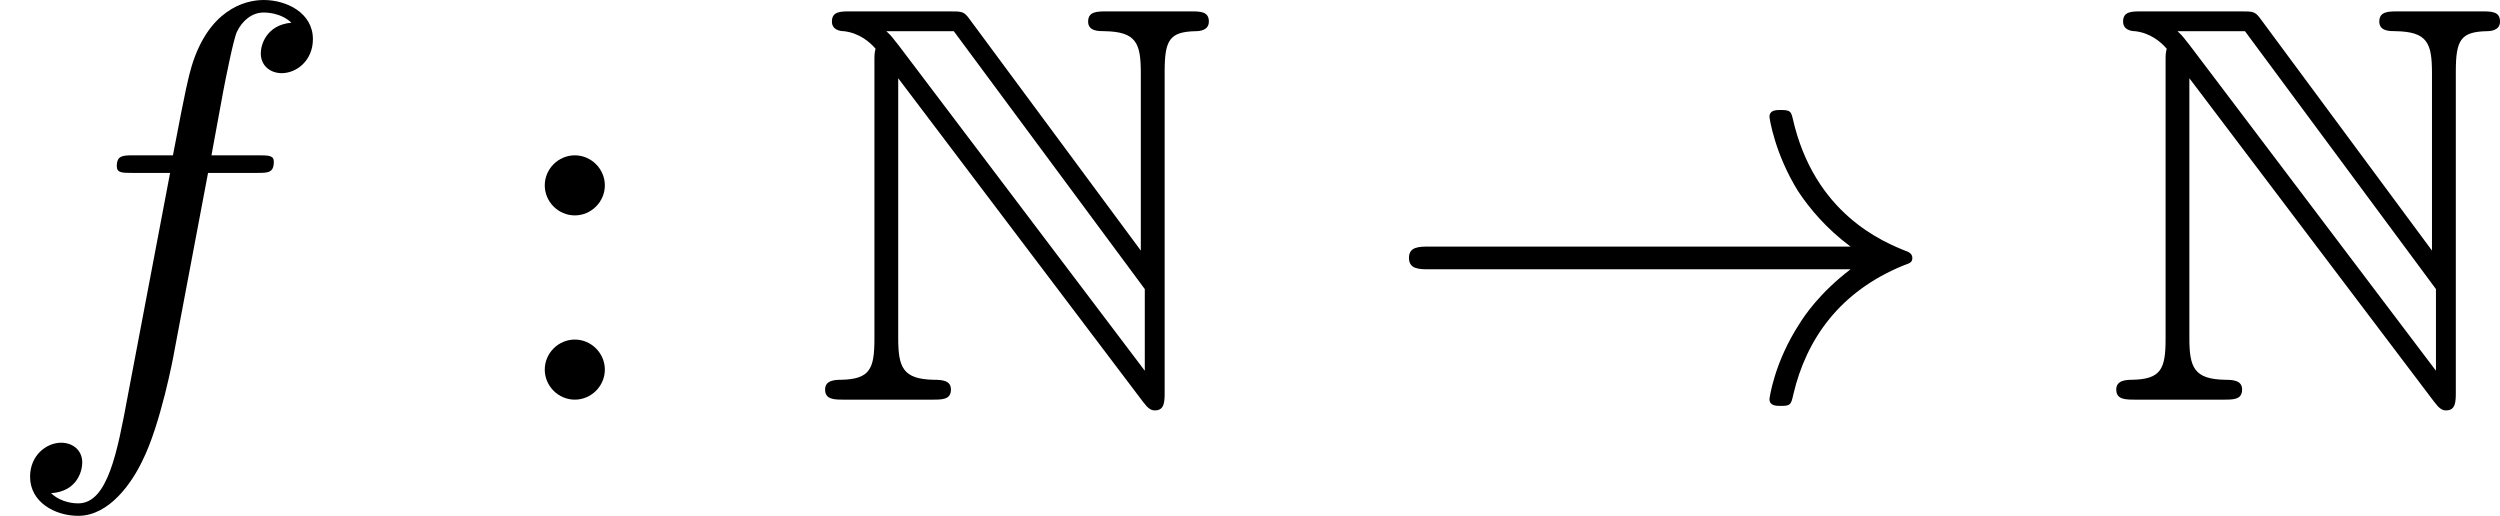
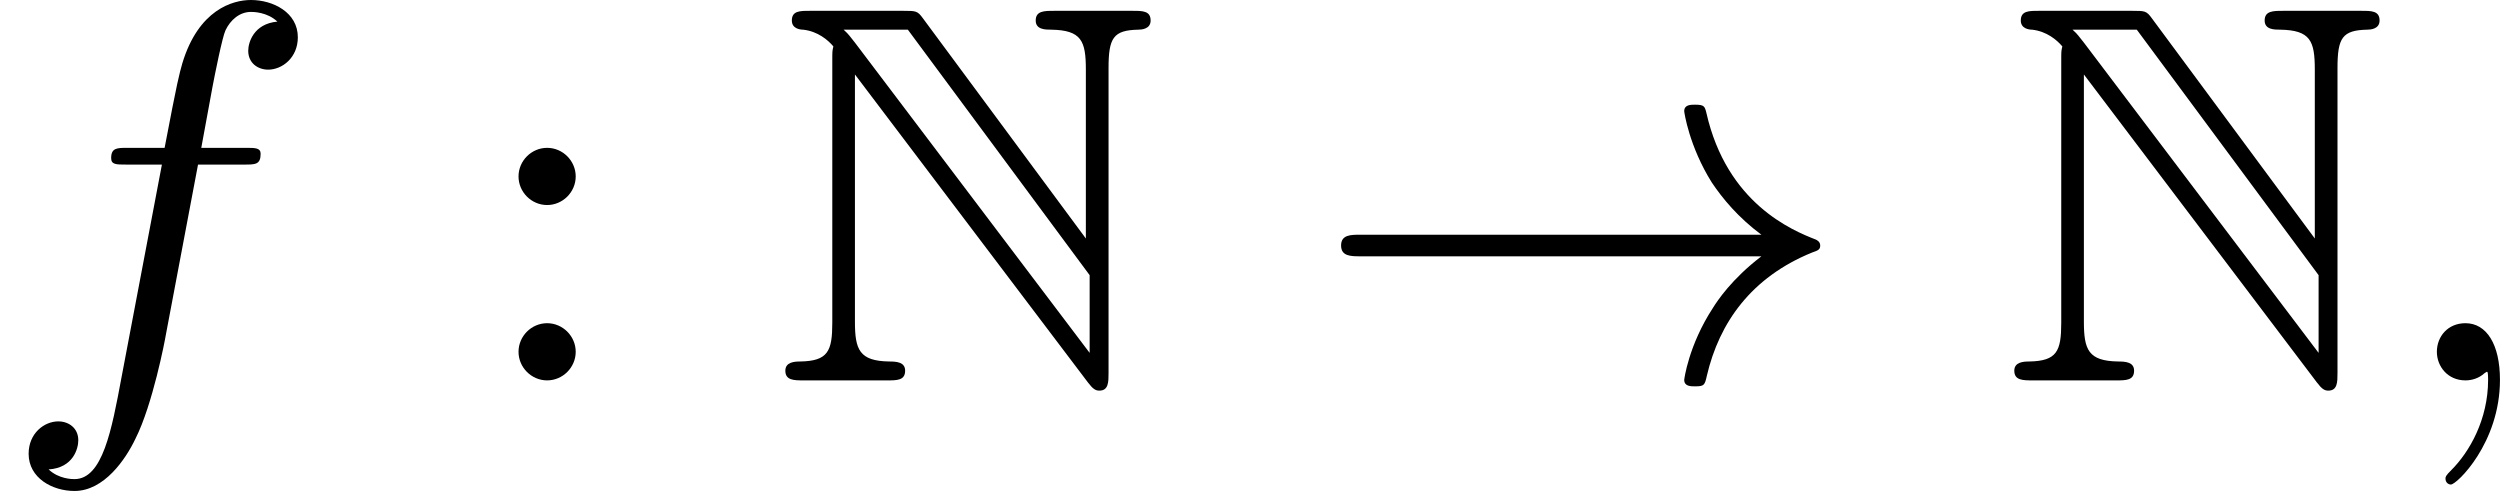
- <svg xmlns="http://www.w3.org/2000/svg" xmlns:xlink="http://www.w3.org/1999/xlink" height="10.879pt" version="1.1" viewBox="0 -7.024 43.938 9.066" width="52.726pt">
+ <svg xmlns="http://www.w3.org/2000/svg" xmlns:xlink="http://www.w3.org/1999/xlink" height="10.879pt" version="1.1" viewBox="0 -7.024 46.162 9.066" width="55.395pt">
  <defs>
-     <path d="M1.116 -5.928V-1.066C1.116 -0.538 1.036 -0.359 0.528 -0.349C0.418 -0.349 0.249 -0.339 0.249 -0.179C0.249 0 0.408 0 0.588 0H2.132C2.311 0 2.461 0 2.461 -0.179C2.461 -0.339 2.301 -0.349 2.162 -0.349C1.614 -0.359 1.534 -0.568 1.534 -1.086V-5.649L5.838 0.04C5.928 0.159 5.978 0.189 6.047 0.189C6.217 0.189 6.217 0.03 6.217 -0.139V-5.768C6.217 -6.326 6.306 -6.466 6.765 -6.476C6.824 -6.476 6.994 -6.486 6.994 -6.645C6.994 -6.824 6.844 -6.824 6.665 -6.824H5.21C5.031 -6.824 4.872 -6.824 4.872 -6.645C4.872 -6.476 5.051 -6.476 5.161 -6.476C5.719 -6.466 5.798 -6.267 5.798 -5.738V-2.62L2.79 -6.685C2.69 -6.824 2.66 -6.824 2.431 -6.824H0.697C0.518 -6.824 0.369 -6.824 0.369 -6.645C0.369 -6.496 0.518 -6.476 0.578 -6.476C0.847 -6.446 1.036 -6.286 1.136 -6.167C1.116 -6.087 1.116 -6.067 1.116 -5.928ZM5.868 -0.508L1.534 -6.237C1.435 -6.356 1.435 -6.376 1.325 -6.476H2.511L5.868 -1.943V-0.508Z" id="g0-78" />
+     <path d="M8.309 -2.291C7.761 -1.873 7.492 -1.465 7.412 -1.335C6.964 -0.648 6.884 -0.02 6.884 -0.01C6.884 0.11 7.004 0.11 7.083 0.11C7.253 0.11 7.263 0.09 7.303 -0.09C7.532 -1.066 8.12 -1.903 9.245 -2.361C9.365 -2.401 9.395 -2.421 9.395 -2.491S9.335 -2.59 9.315 -2.6C8.877 -2.77 7.671 -3.268 7.293 -4.941C7.263 -5.061 7.253 -5.091 7.083 -5.091C7.004 -5.091 6.884 -5.091 6.884 -4.971C6.884 -4.951 6.974 -4.324 7.392 -3.656C7.592 -3.357 7.88 -3.009 8.309 -2.69H0.907C0.727 -2.69 0.548 -2.69 0.548 -2.491S0.727 -2.291 0.907 -2.291H8.309Z" id="g1-33" />
+     <path d="M2.022 -0.01C2.022 -0.667 1.773 -1.056 1.385 -1.056C1.056 -1.056 0.857 -0.807 0.857 -0.528C0.857 -0.259 1.056 0 1.385 0C1.504 0 1.634 -0.04 1.733 -0.13C1.763 -0.149 1.773 -0.159 1.783 -0.159S1.803 -0.149 1.803 -0.01C1.803 0.727 1.455 1.325 1.126 1.654C1.016 1.763 1.016 1.783 1.016 1.813C1.016 1.883 1.066 1.923 1.116 1.923C1.225 1.923 2.022 1.156 2.022 -0.01Z" id="g2-59" />
    <path d="M3.656 -3.985H4.513C4.712 -3.985 4.812 -3.985 4.812 -4.184C4.812 -4.294 4.712 -4.294 4.543 -4.294H3.716L3.925 -5.43C3.965 -5.639 4.105 -6.346 4.164 -6.466C4.254 -6.655 4.423 -6.804 4.633 -6.804C4.672 -6.804 4.932 -6.804 5.121 -6.625C4.682 -6.585 4.583 -6.237 4.583 -6.087C4.583 -5.858 4.762 -5.738 4.951 -5.738C5.21 -5.738 5.499 -5.958 5.499 -6.336C5.499 -6.795 5.041 -7.024 4.633 -7.024C4.294 -7.024 3.666 -6.844 3.367 -5.858C3.308 -5.649 3.278 -5.549 3.039 -4.294H2.351C2.162 -4.294 2.052 -4.294 2.052 -4.105C2.052 -3.985 2.142 -3.985 2.331 -3.985H2.989L2.242 -0.05C2.062 0.917 1.893 1.823 1.375 1.823C1.335 1.823 1.086 1.823 0.897 1.644C1.355 1.614 1.445 1.255 1.445 1.106C1.445 0.877 1.265 0.757 1.076 0.757C0.817 0.757 0.528 0.976 0.528 1.355C0.528 1.803 0.966 2.042 1.375 2.042C1.923 2.042 2.321 1.455 2.501 1.076C2.819 0.448 3.049 -0.757 3.059 -0.827L3.656 -3.985Z" id="g2-102" />
    <path d="M1.913 -3.766C1.913 -4.055 1.674 -4.294 1.385 -4.294S0.857 -4.055 0.857 -3.766S1.096 -3.238 1.385 -3.238S1.913 -3.477 1.913 -3.766ZM1.913 -0.528C1.913 -0.817 1.674 -1.056 1.385 -1.056S0.857 -0.817 0.857 -0.528S1.096 0 1.385 0S1.913 -0.239 1.913 -0.528Z" id="g3-58" />
-     <path d="M8.309 -2.291C7.761 -1.873 7.492 -1.465 7.412 -1.335C6.964 -0.648 6.884 -0.02 6.884 -0.01C6.884 0.11 7.004 0.11 7.083 0.11C7.253 0.11 7.263 0.09 7.303 -0.09C7.532 -1.066 8.12 -1.903 9.245 -2.361C9.365 -2.401 9.395 -2.421 9.395 -2.491S9.335 -2.59 9.315 -2.6C8.877 -2.77 7.671 -3.268 7.293 -4.941C7.263 -5.061 7.253 -5.091 7.083 -5.091C7.004 -5.091 6.884 -5.091 6.884 -4.971C6.884 -4.951 6.974 -4.324 7.392 -3.656C7.592 -3.357 7.88 -3.009 8.309 -2.69H0.907C0.727 -2.69 0.548 -2.69 0.548 -2.491S0.727 -2.291 0.907 -2.291H8.309Z" id="g1-33" />
+     <path d="M1.116 -5.928V-1.066C1.116 -0.538 1.036 -0.359 0.528 -0.349C0.418 -0.349 0.249 -0.339 0.249 -0.179C0.249 0 0.408 0 0.588 0H2.132C2.311 0 2.461 0 2.461 -0.179C2.461 -0.339 2.301 -0.349 2.162 -0.349C1.614 -0.359 1.534 -0.568 1.534 -1.086V-5.649L5.838 0.04C5.928 0.159 5.978 0.189 6.047 0.189C6.217 0.189 6.217 0.03 6.217 -0.139V-5.768C6.217 -6.326 6.306 -6.466 6.765 -6.476C6.824 -6.476 6.994 -6.486 6.994 -6.645C6.994 -6.824 6.844 -6.824 6.665 -6.824H5.21C5.031 -6.824 4.872 -6.824 4.872 -6.645C4.872 -6.476 5.051 -6.476 5.161 -6.476C5.719 -6.466 5.798 -6.267 5.798 -5.738V-2.62L2.79 -6.685C2.69 -6.824 2.66 -6.824 2.431 -6.824H0.697C0.518 -6.824 0.369 -6.824 0.369 -6.645C0.369 -6.496 0.518 -6.476 0.578 -6.476C0.847 -6.446 1.036 -6.286 1.136 -6.167C1.116 -6.087 1.116 -6.067 1.116 -5.928ZM5.868 -0.508L1.534 -6.237C1.435 -6.356 1.435 -6.376 1.325 -6.476H2.511L5.868 -1.943V-0.508Z" id="g0-78" />
  </defs>
  <g id="page1">
    <use x="0" xlink:href="#g2-102" y="0" />
    <use x="8.717" xlink:href="#g3-58" y="0" />
    <use x="14.252" xlink:href="#g0-78" y="0" />
    <use x="24.215" xlink:href="#g1-33" y="0" />
    <use x="36.945" xlink:href="#g0-78" y="0" />
+     <use x="44.14" xlink:href="#g2-59" y="0" />
  </g>
</svg>
